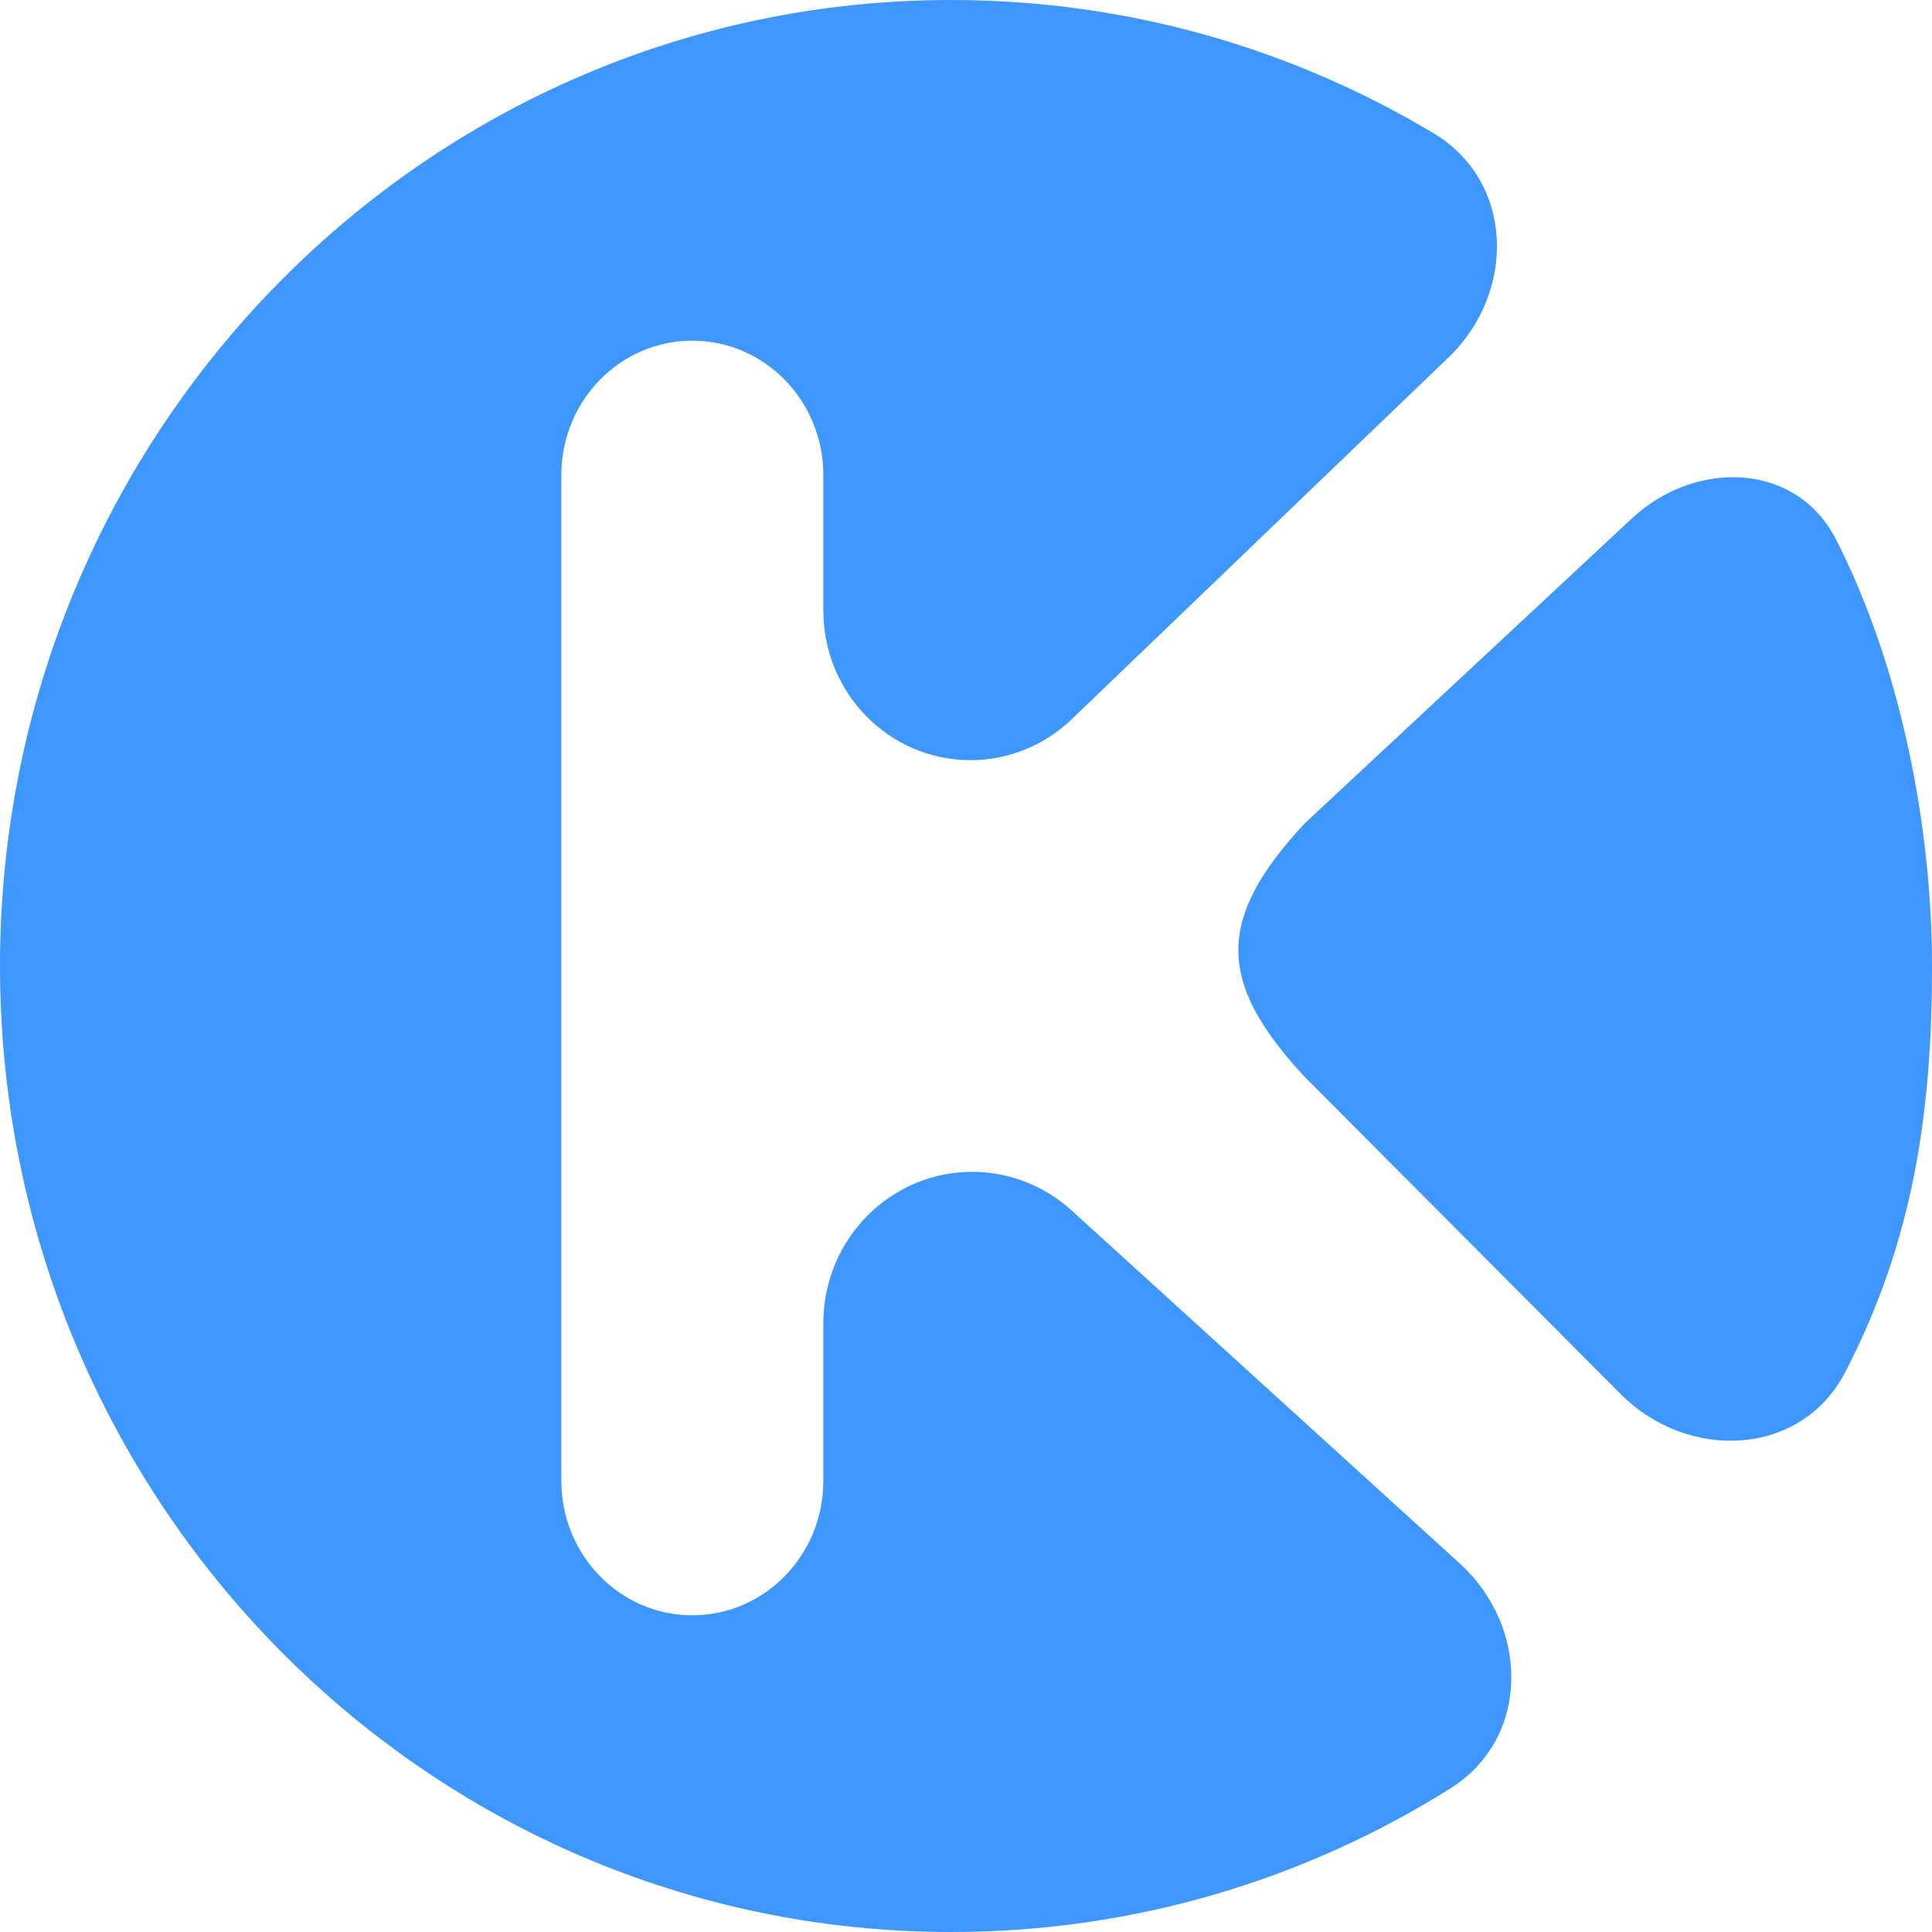
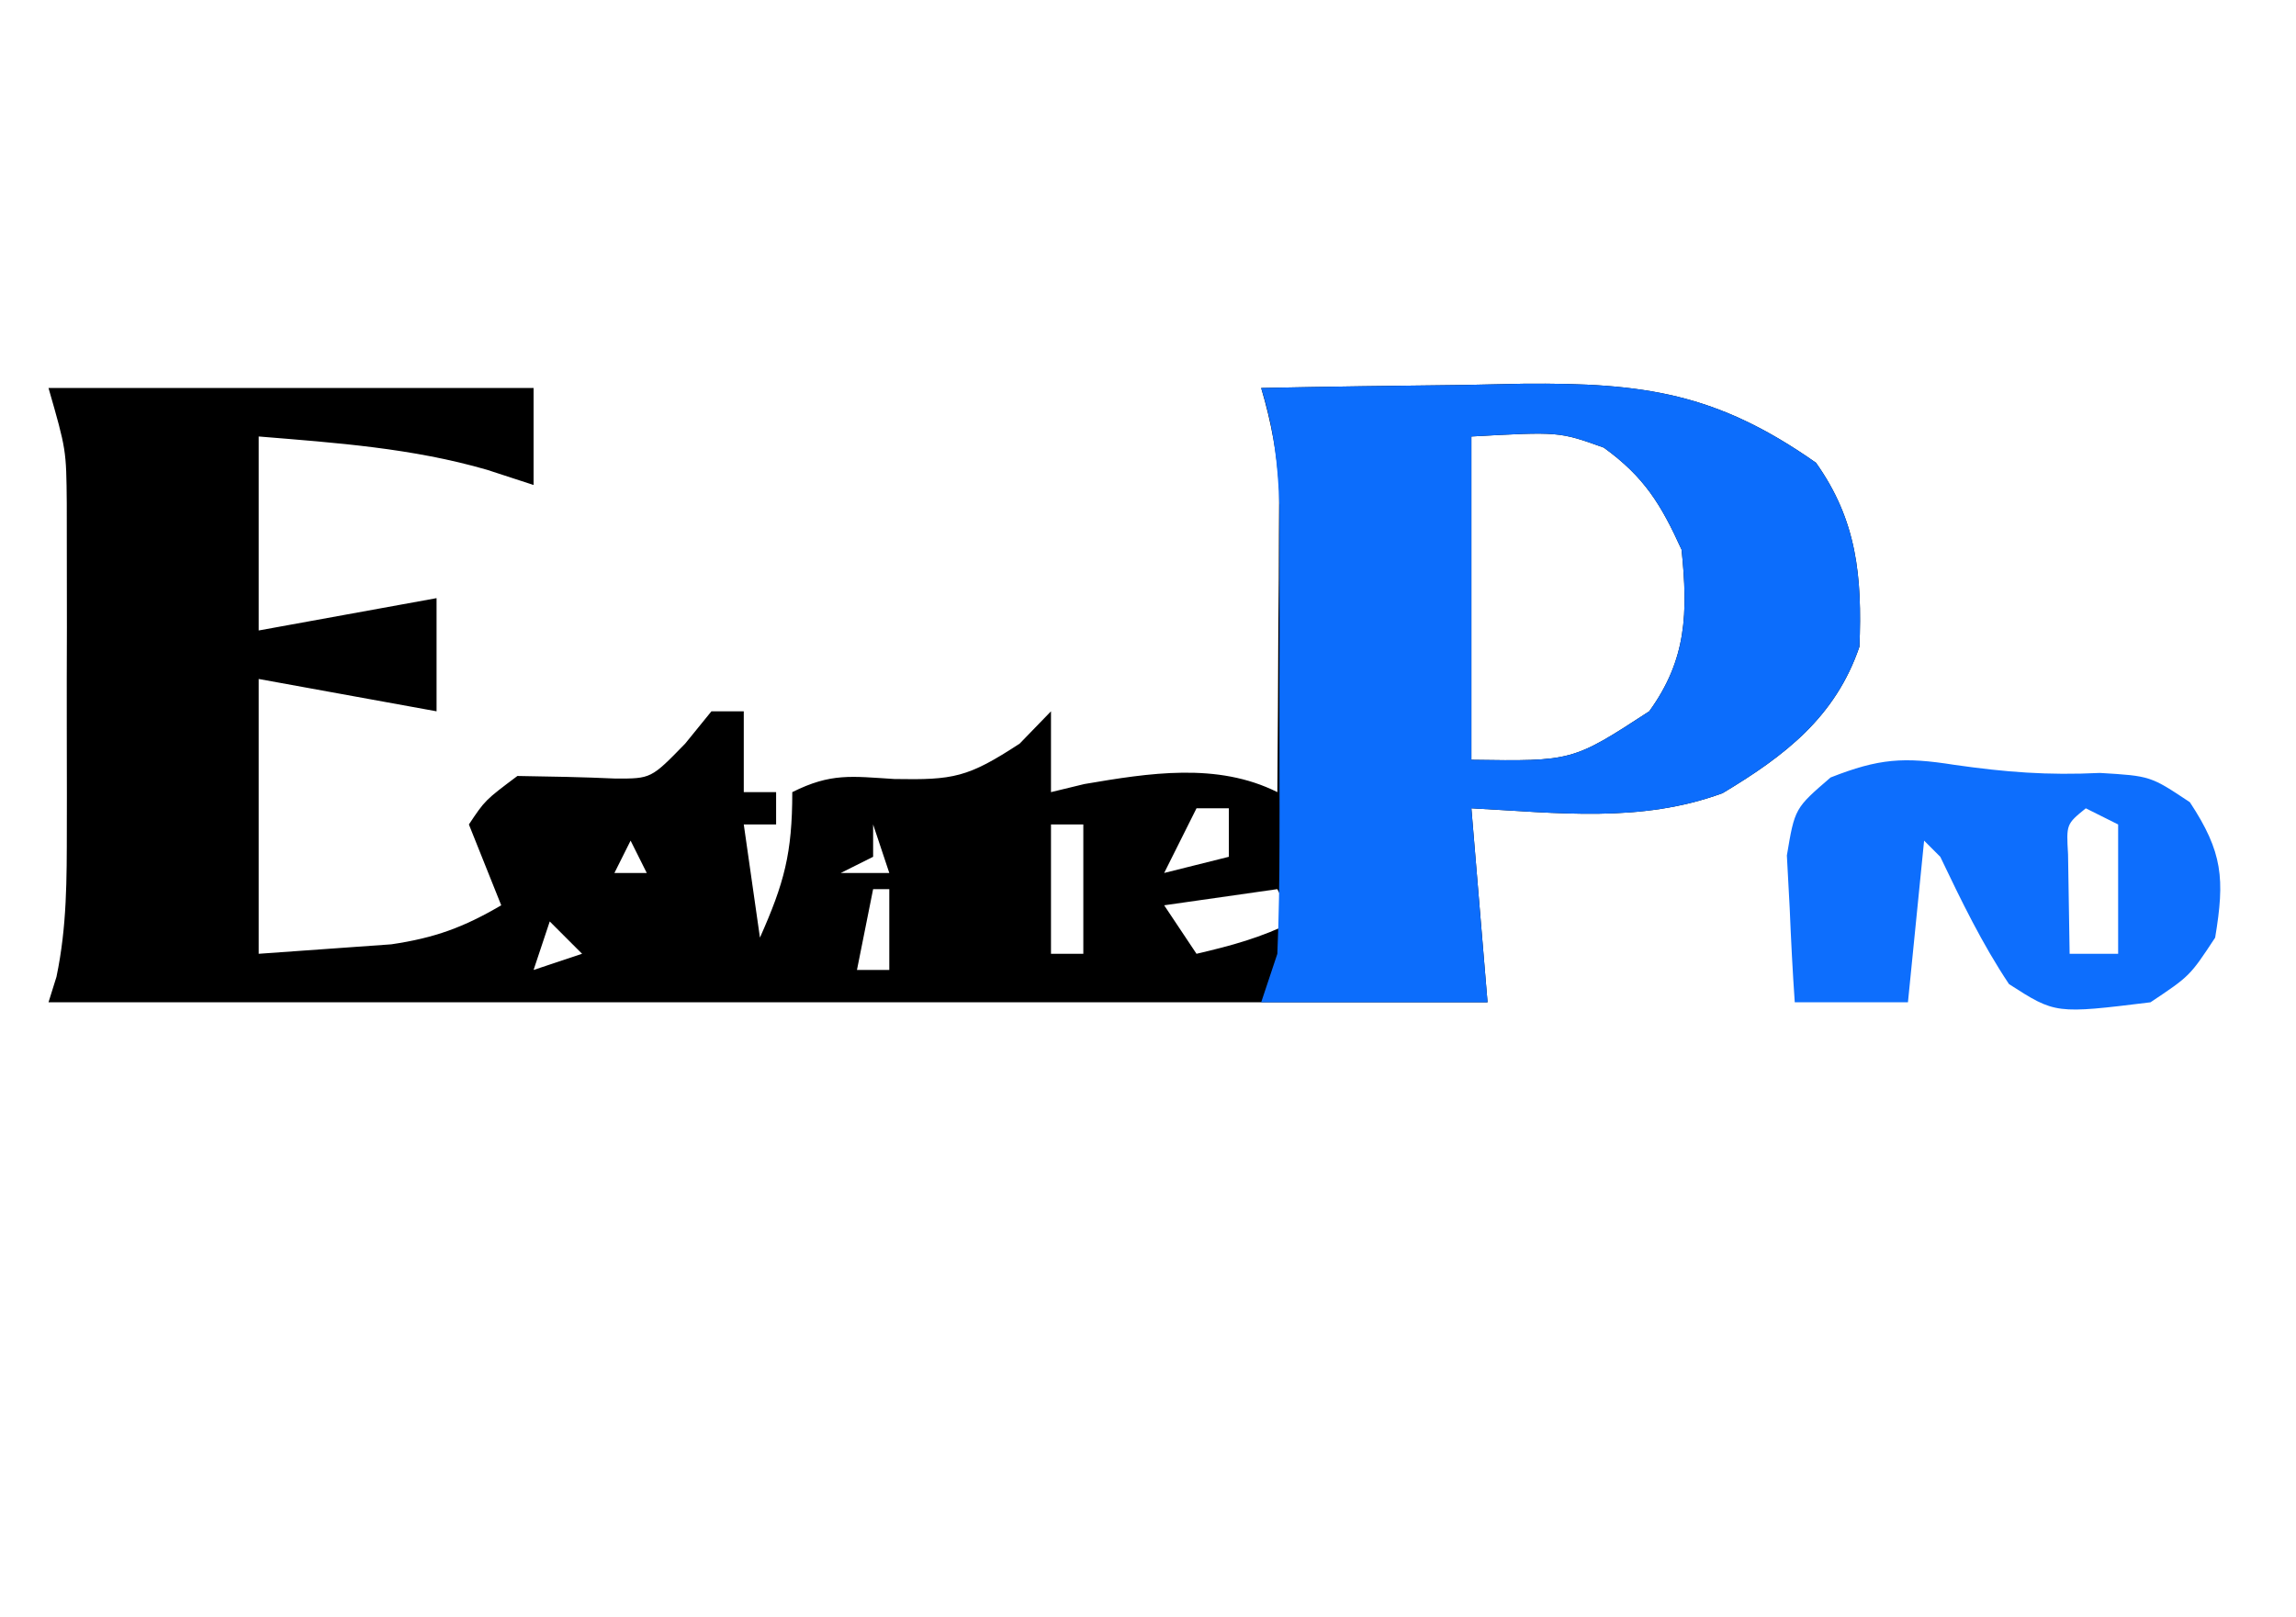
- <svg xmlns="http://www.w3.org/2000/svg" width="24" height="24" viewBox="0 0 24 24" fill="none">
-   <path fill-rule="evenodd" clip-rule="evenodd" d="M20.134 17.319C20.97 18.157 22.374 18.099 22.92 17.049C23.8 15.358 24 13.714 24 12C24 10.256 23.607 8.266 22.808 6.702C22.315 5.737 21.064 5.703 20.271 6.441L16.207 10.229C15.109 11.41 15.109 12.197 16.207 13.377L20.134 17.319ZM18.134 19.422C19.002 20.212 19.011 21.593 18.016 22.217C16.214 23.348 14.09 24 11.816 24C5.29 24 0 18.627 0 12C0 5.373 5.29 0 11.816 0C14.003 0 16.051 0.603 17.808 1.655C18.812 2.256 18.837 3.631 17.993 4.441L13.313 8.935C12.974 9.261 12.524 9.443 12.057 9.443C11.046 9.443 10.228 8.611 10.228 7.585V5.902C10.228 4.979 9.499 4.232 8.6 4.232C7.702 4.232 6.973 4.979 6.973 5.902V18.395C6.973 19.318 7.702 20.066 8.6 20.066C9.499 20.066 10.228 19.318 10.228 18.395V16.436C10.228 15.398 11.056 14.557 12.077 14.557C12.533 14.557 12.972 14.728 13.311 15.036L18.134 19.422Z" fill="#3E97FF" />
+ <svg xmlns="http://www.w3.org/2000/svg" version="1.1" width="142" height="100">
+   <path d="M0 0 C9.9 0 19.8 0 30 0 C30 1.98 30 3.96 30 6 C29.051 5.691 28.102 5.381 27.125 5.062 C22.472 3.715 17.817 3.396 13 3 C13 6.96 13 10.92 13 15 C18.445 14.01 18.445 14.01 24 13 C24 15.31 24 17.62 24 20 C20.37 19.34 16.74 18.68 13 18 C13 23.61 13 29.22 13 35 C14.732 34.876 16.465 34.752 18.25 34.625 C19.225 34.555 20.199 34.486 21.203 34.414 C23.896 34.015 25.67 33.365 28 32 C27.34 30.35 26.68 28.7 26 27 C27 25.5 27 25.5 29 24 C31.023 24.032 33.046 24.067 35.066 24.16 C37.268 24.166 37.268 24.166 39.375 22 C39.911 21.34 40.447 20.68 41 20 C41.66 20 42.32 20 43 20 C43 21.65 43 23.3 43 25 C43.66 25 44.32 25 45 25 C45 25.66 45 26.32 45 27 C44.34 27 43.68 27 43 27 C43.495 30.465 43.495 30.465 44 34 C45.498 30.629 46 28.796 46 25 C48.398 23.801 49.661 24.023 52.312 24.188 C55.975 24.252 56.845 24.101 60.062 22 C61.022 21.01 61.022 21.01 62 20 C62 21.65 62 23.3 62 25 C63.021 24.753 63.021 24.753 64.062 24.5 C68.062 23.819 72.284 23.142 76 25 C76.029 21.583 76.047 18.167 76.062 14.75 C76.075 13.298 76.075 13.298 76.088 11.816 C76.093 10.415 76.093 10.415 76.098 8.984 C76.106 7.696 76.106 7.696 76.114 6.382 C76.005 4.113 75.636 2.174 75 0 C79.208 -0.087 83.416 -0.141 87.625 -0.188 C89.41 -0.225 89.41 -0.225 91.23 -0.264 C98.654 -0.326 103.165 0.305 109.312 4.625 C111.852 8.199 112.171 11.671 112 16 C110.517 20.35 107.392 22.754 103.539 25.062 C98.476 26.932 93.319 26.277 88 26 C88.495 31.94 88.495 31.94 89 38 C59.333 38 29.667 38 0 38 C0.243 37.221 0.243 37.221 0.492 36.426 C1.145 33.308 1.13 30.373 1.133 27.188 C1.134 26.537 1.135 25.886 1.136 25.216 C1.136 23.844 1.135 22.472 1.13 21.101 C1.125 19.007 1.13 16.914 1.137 14.82 C1.136 13.484 1.135 12.148 1.133 10.812 C1.132 9.602 1.131 8.392 1.129 7.145 C1.099 3.822 1.099 3.822 0 0 Z M88 3 C88 9.6 88 16.2 88 23 C94.25 23.094 94.25 23.094 99 20 C101.328 16.785 101.397 13.892 101 10 C99.723 7.191 98.689 5.499 96.188 3.688 C93.428 2.7 93.428 2.7 88 3 Z M32 26 C33 28 33 28 33 28 Z M71 26 C70.34 27.32 69.68 28.64 69 30 C70.32 29.67 71.64 29.34 73 29 C73 28.01 73 27.02 73 26 C72.34 26 71.68 26 71 26 Z M51 27 C51 27.66 51 28.32 51 29 C50.01 29.495 50.01 29.495 49 30 C49.99 30 50.98 30 52 30 C51.67 29.01 51.34 28.02 51 27 Z M62 27 C62 29.64 62 32.28 62 35 C62.66 35 63.32 35 64 35 C64 32.36 64 29.72 64 27 C63.34 27 62.68 27 62 27 Z M36 28 C35.67 28.66 35.34 29.32 35 30 C35.66 30 36.32 30 37 30 C36.67 29.34 36.34 28.68 36 28 Z M51 31 C50.67 32.65 50.34 34.3 50 36 C50.66 36 51.32 36 52 36 C52 34.35 52 32.7 52 31 C51.67 31 51.34 31 51 31 Z M76 31 C73.69 31.33 71.38 31.66 69 32 C69.99 33.485 69.99 33.485 71 35 C73.169 34.494 75 34 77 33 C76.67 32.34 76.34 31.68 76 31 Z M31 33 C30.67 33.99 30.34 34.98 30 36 C30.99 35.67 31.98 35.34 33 35 C32.34 34.34 31.68 33.68 31 33 Z " fill="#000000" transform="translate(3,24)" />
+   <path d="M0 0 C4.208 -0.087 8.416 -0.141 12.625 -0.188 C14.41 -0.225 14.41 -0.225 16.23 -0.264 C23.654 -0.326 28.165 0.305 34.312 4.625 C36.852 8.199 37.171 11.671 37 16 C35.517 20.35 32.392 22.754 28.539 25.062 C23.476 26.932 18.319 26.277 13 26 C13.33 29.96 13.66 33.92 14 38 C9.38 38 4.76 38 0 38 C0.33 37.01 0.66 36.02 1 35 C1.096 32.69 1.131 30.378 1.133 28.066 C1.134 27.392 1.135 26.718 1.136 26.023 C1.136 24.598 1.135 23.173 1.13 21.749 C1.125 19.574 1.13 17.399 1.137 15.225 C1.136 13.839 1.135 12.452 1.133 11.066 C1.132 9.808 1.131 8.549 1.129 7.252 C1.025 4.618 0.787 2.495 0 0 Z M13 3 C13 9.6 13 16.2 13 23 C19.25 23.094 19.25 23.094 24 20 C26.328 16.785 26.397 13.892 26 10 C24.723 7.191 23.689 5.499 21.188 3.688 C18.428 2.7 18.428 2.7 13 3 Z " fill="#0C6DFC" transform="translate(78,24)" />
+   <path d="M0 0 C3.175 0.454 5.759 0.657 9 0.5 C12.125 0.688 12.125 0.688 14.562 2.312 C16.597 5.404 16.731 7.051 16.125 10.688 C14.562 13.062 14.562 13.062 12.125 14.688 C6.248 15.409 6.248 15.409 3.375 13.562 C1.702 11.053 0.425 8.406 -0.875 5.688 C-1.205 5.357 -1.535 5.027 -1.875 4.688 C-2.205 7.987 -2.535 11.287 -2.875 14.688 C-5.185 14.688 -7.495 14.688 -9.875 14.688 C-10.01 12.752 -10.107 10.814 -10.188 8.875 C-10.246 7.796 -10.304 6.717 -10.363 5.605 C-9.875 2.688 -9.875 2.688 -7.66 0.781 C-4.656 -0.398 -3.15 -0.498 0 0 Z M8.125 2.688 C6.919 3.67 6.919 3.67 7.027 5.535 C7.039 6.266 7.051 6.997 7.062 7.75 C7.083 9.049 7.104 10.349 7.125 11.688 C8.115 11.688 9.105 11.688 10.125 11.688 C10.125 9.047 10.125 6.407 10.125 3.688 C9.465 3.357 8.805 3.027 8.125 2.688 Z " fill="#0D6EFD" transform="translate(120.875,47.3125)" />
</svg>
